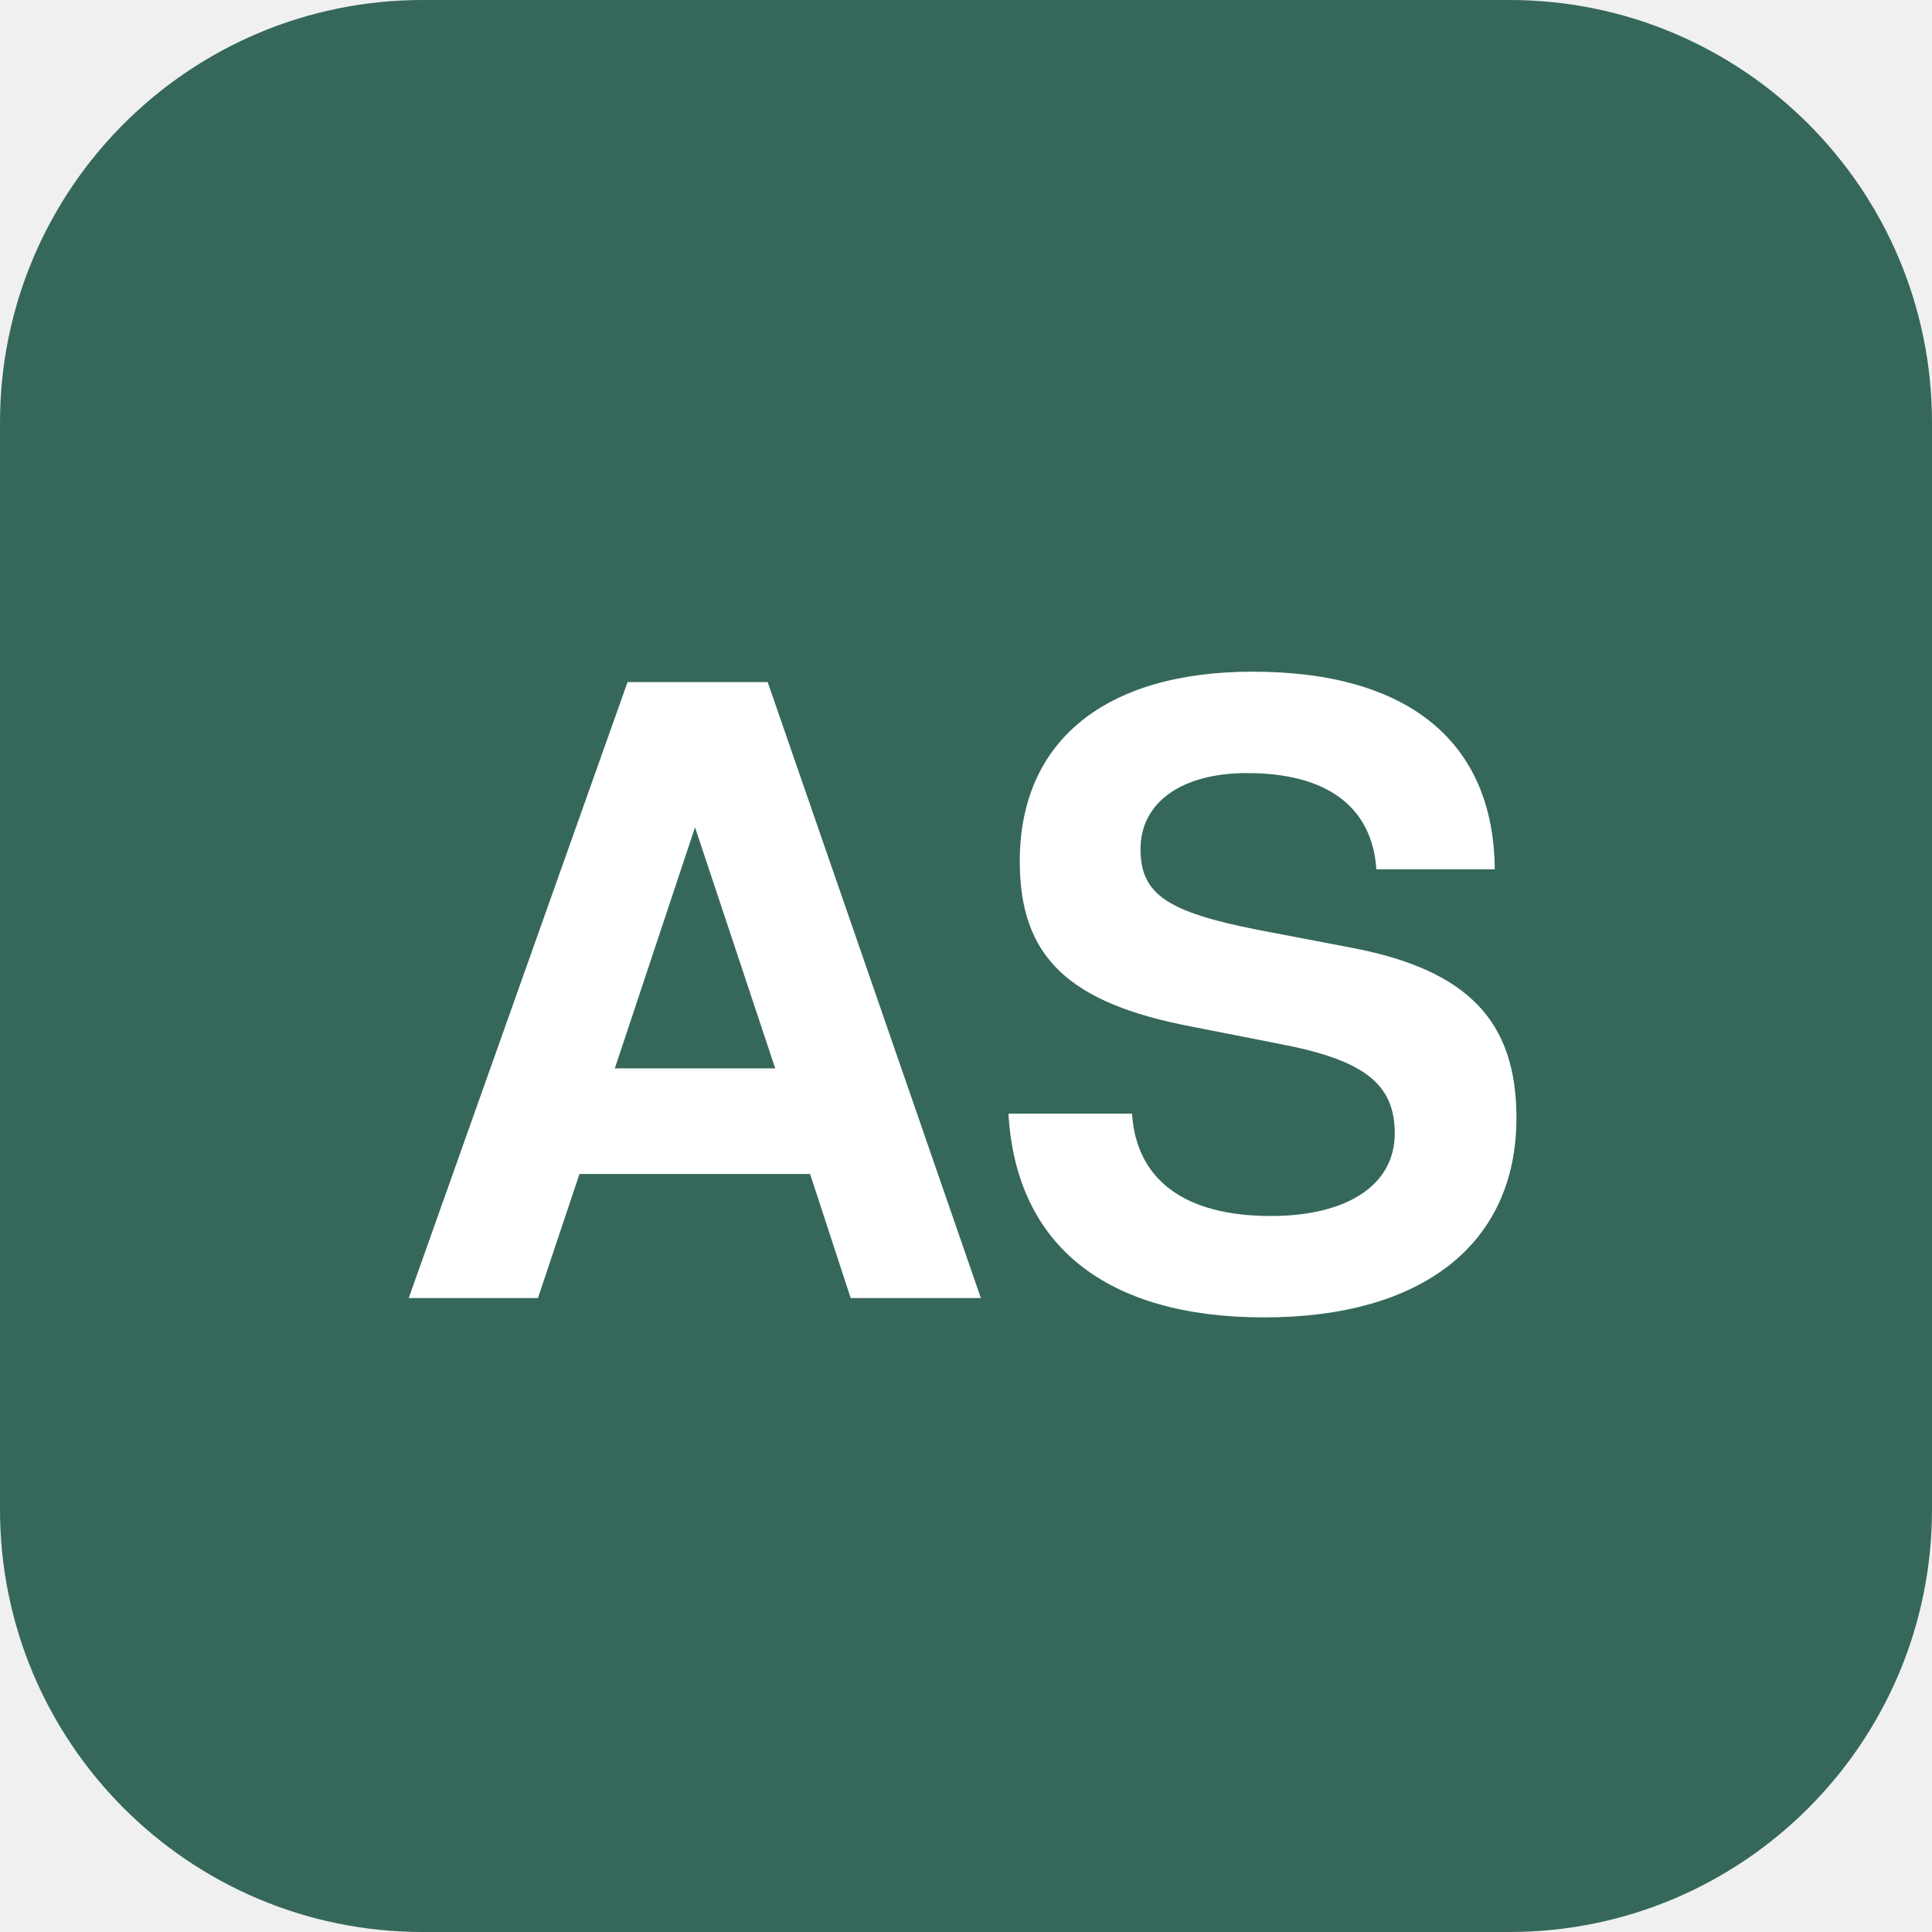
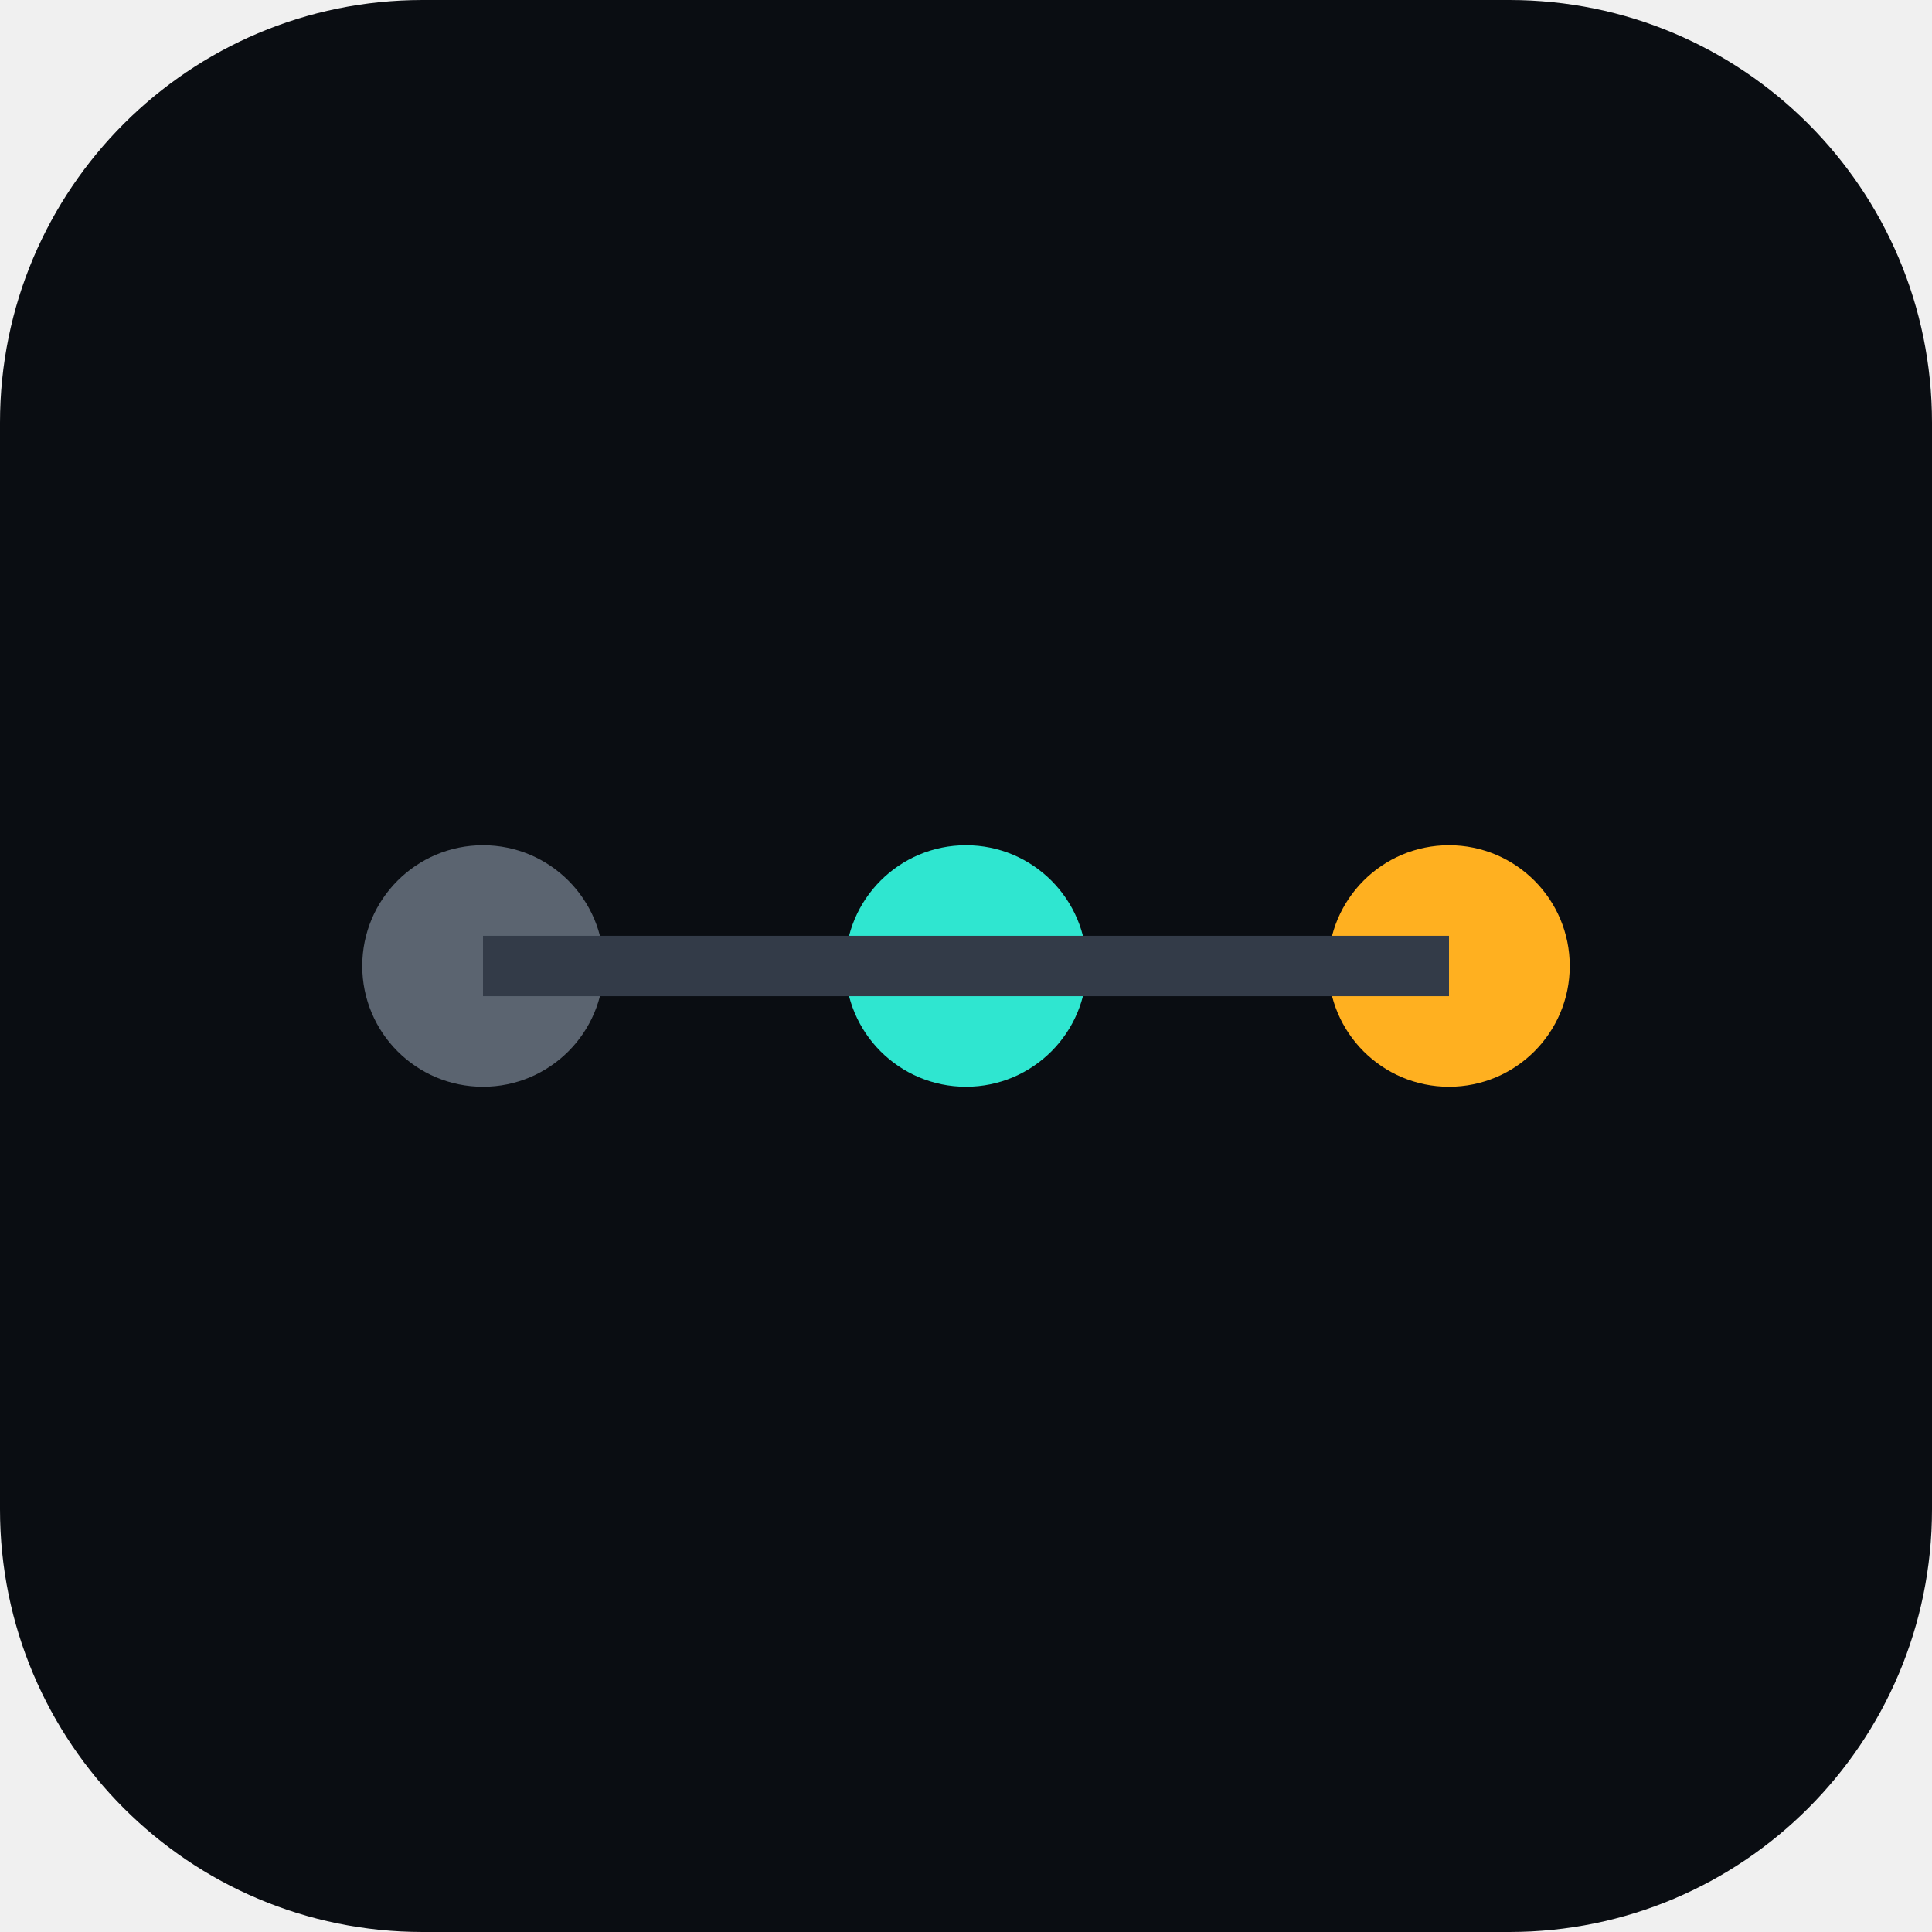
<svg xmlns="http://www.w3.org/2000/svg" viewBox="0 0 64 64">
-   <rect width="64" height="64" rx="14" fill="#35685a" />
-   <text x="32" y="43" text-anchor="middle" font-family="-apple-system, 'Segoe UI', Helvetica, Arial, sans-serif" font-size="28" font-weight="600" fill="#ffffff">AS</text>
+   <rect width="64" height="64" rx="14" fill="#0A0D12" />
+   <circle cx="16" cy="32" r="4" fill="#5B6470" />
+   <circle cx="32" cy="32" r="4" fill="#2FE6D0" />
+   <circle cx="48" cy="32" r="4" fill="#FFB020" />
+   <line x1="16" y1="32" x2="48" y2="32" stroke="#333B48" stroke-width="2" />
</svg>
